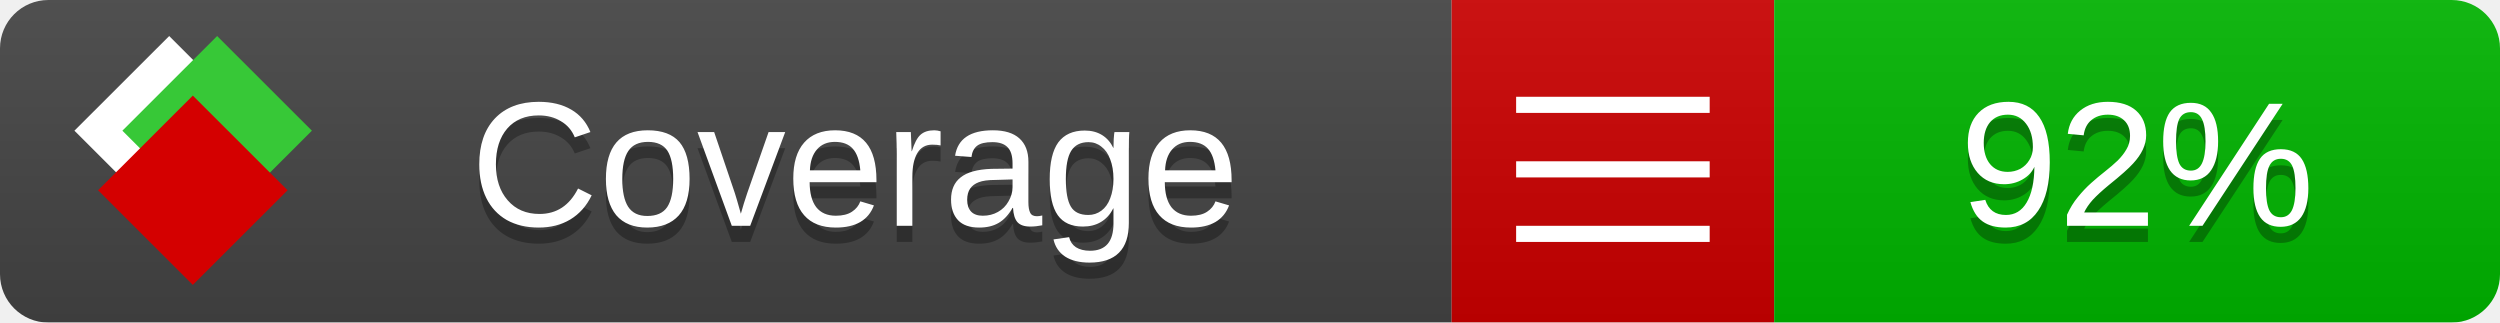
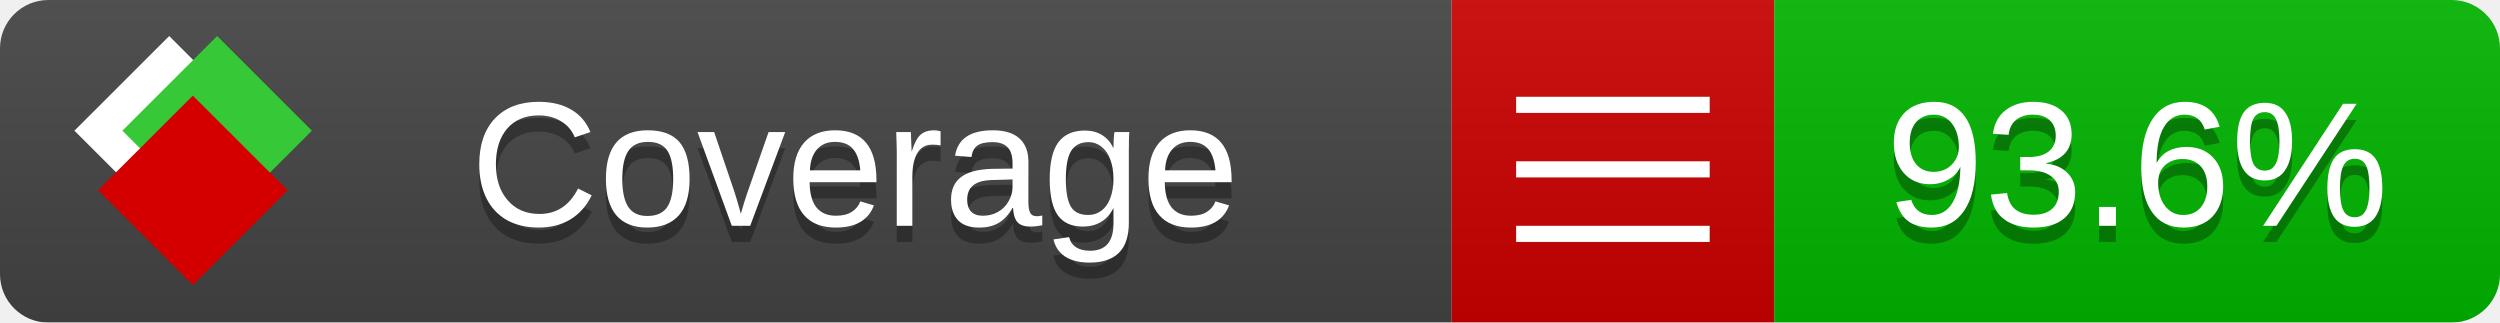
<svg xmlns="http://www.w3.org/2000/svg" xmlns:xlink="http://www.w3.org/1999/xlink" width="155" height="20">
  <style type="text/css">
          
            @keyframes fade1 {
                0% { visibility: visible; opacity: 1; }
               27% { visibility: visible; opacity: 1; }
               33% { visibility: hidden; opacity: 0; }
               60% { visibility: hidden; opacity: 0; }
               66% { visibility: hidden; opacity: 0; }
               93% { visibility: hidden; opacity: 0; }
              100% { visibility: visible; opacity: 1; }
            }
            @keyframes fade2 {
                0% { visibility: hidden; opacity: 0; }
               27% { visibility: hidden; opacity: 0; }
               33% { visibility: visible; opacity: 1; }
               60% { visibility: visible; opacity: 1; }
               66% { visibility: hidden; opacity: 0; }
               93% { visibility: hidden; opacity: 0; }
              100% { visibility: hidden; opacity: 0; }
            }
            @keyframes fade3 {
                0% { visibility: hidden; opacity: 0; }
               27% { visibility: hidden; opacity: 0; }
               33% { visibility: hidden; opacity: 0; }
               60% { visibility: hidden; opacity: 0; }
               66% { visibility: visible; opacity: 1; }
               93% { visibility: visible; opacity: 1; }
              100% { visibility: hidden; opacity: 0; }
            }
            .linecoverage {
                animation-duration: 15s;
                animation-name: fade1;
                animation-iteration-count: infinite;
            }
            .branchcoverage {
                animation-duration: 15s;
                animation-name: fade2;
                animation-iteration-count: infinite;
            }
            .methodcoverage {
                animation-duration: 15s;
                animation-name: fade3;
                animation-iteration-count: infinite;
            }
          
    </style>
  <defs>
    <linearGradient id="gradient" x2="0" y2="100%">
      <stop offset="0" stop-color="#bbb" stop-opacity=".1" />
      <stop offset="1" stop-opacity=".1" />
    </linearGradient>
    <linearGradient id="c">
      <stop offset="0" stop-color="#d40000" />
      <stop offset="1" stop-color="#ff2a2a" />
    </linearGradient>
    <linearGradient id="a">
      <stop offset="0" stop-color="#e0e0de" />
      <stop offset="1" stop-color="#fff" />
    </linearGradient>
    <linearGradient id="b">
      <stop offset="0" stop-color="#37c837" />
      <stop offset="1" stop-color="#217821" />
    </linearGradient>
    <linearGradient xlink:href="#a" id="e" x1="106.44" x2="69.96" y1="-11.96" y2="-46.84" gradientTransform="matrix(-.8426 -.00045 -.00045 -.8426 -94.27 -75.82)" gradientUnits="userSpaceOnUse" />
    <linearGradient xlink:href="#b" id="f" x1="56.19" x2="77.97" y1="-23.45" y2="10.62" gradientTransform="matrix(.8426 .00045 .00045 .8426 94.27 75.82)" gradientUnits="userSpaceOnUse" />
    <linearGradient xlink:href="#c" id="g" x1="79.98" x2="132.9" y1="10.79" y2="10.79" gradientTransform="matrix(.8426 .00045 .00045 .8426 94.27 75.82)" gradientUnits="userSpaceOnUse" />
    <mask id="mask">
      <rect width="155" height="20" rx="3" fill="#fff" />
    </mask>
    <g id="icon" transform="matrix(.04486 0 0 .04481 -.48 -.63)">
      <rect width="52.92" height="52.92" x="-109.72" y="-27.13" fill="url(#e)" transform="rotate(-135)" />
      <rect width="52.92" height="52.92" x="70.19" y="-39.18" fill="url(#f)" transform="rotate(45)" />
      <rect width="52.92" height="52.92" x="80.05" y="-15.74" fill="url(#g)" transform="rotate(45)" />
    </g>
  </defs>
  <g mask="url(#mask)">
    <rect x="0" y="0" width="90" height="20" fill="#444" />
    <rect x="90" y="0" width="20" height="20" fill="#c00" />
    <rect x="110" y="0" width="45" height="20" fill="#00B600" />
    <rect x="0" y="0" width="155" height="20" fill="url(#gradient)" />
  </g>
  <g>
    <path class="" stroke="#fff" d="M94 6.5 h12 M94 10.5 h12 M94 14.5 h12" />
  </g>
  <g fill="#fff" text-anchor="middle" font-family="Verdana,Arial,Geneva,sans-serif" font-size="11">
    <a xlink:href="https://github.com/danielpalme/ReportGenerator" target="_top">
      <use xlink:href="#icon" transform="translate(3,1) scale(3.5)" />
    </a>
    <text x="53" y="15" fill="#010101" fill-opacity=".3">Coverage</text>
    <text x="53" y="14" fill="#fff">Coverage</text>
-     <text class="" x="132.5" y="15" fill="#010101" fill-opacity=".3">92%</text>
-     <text class="" x="132.5" y="14">92%</text>
+     <text class="" x="132.5" y="15" fill="#010101" fill-opacity=".3">93.6%</text>
+     <text class="" x="132.5" y="14">93.6%</text>
  </g>
  <g>
    <rect class="" x="90" y="0" width="65" height="20" fill-opacity="0" />
  </g>
</svg>
